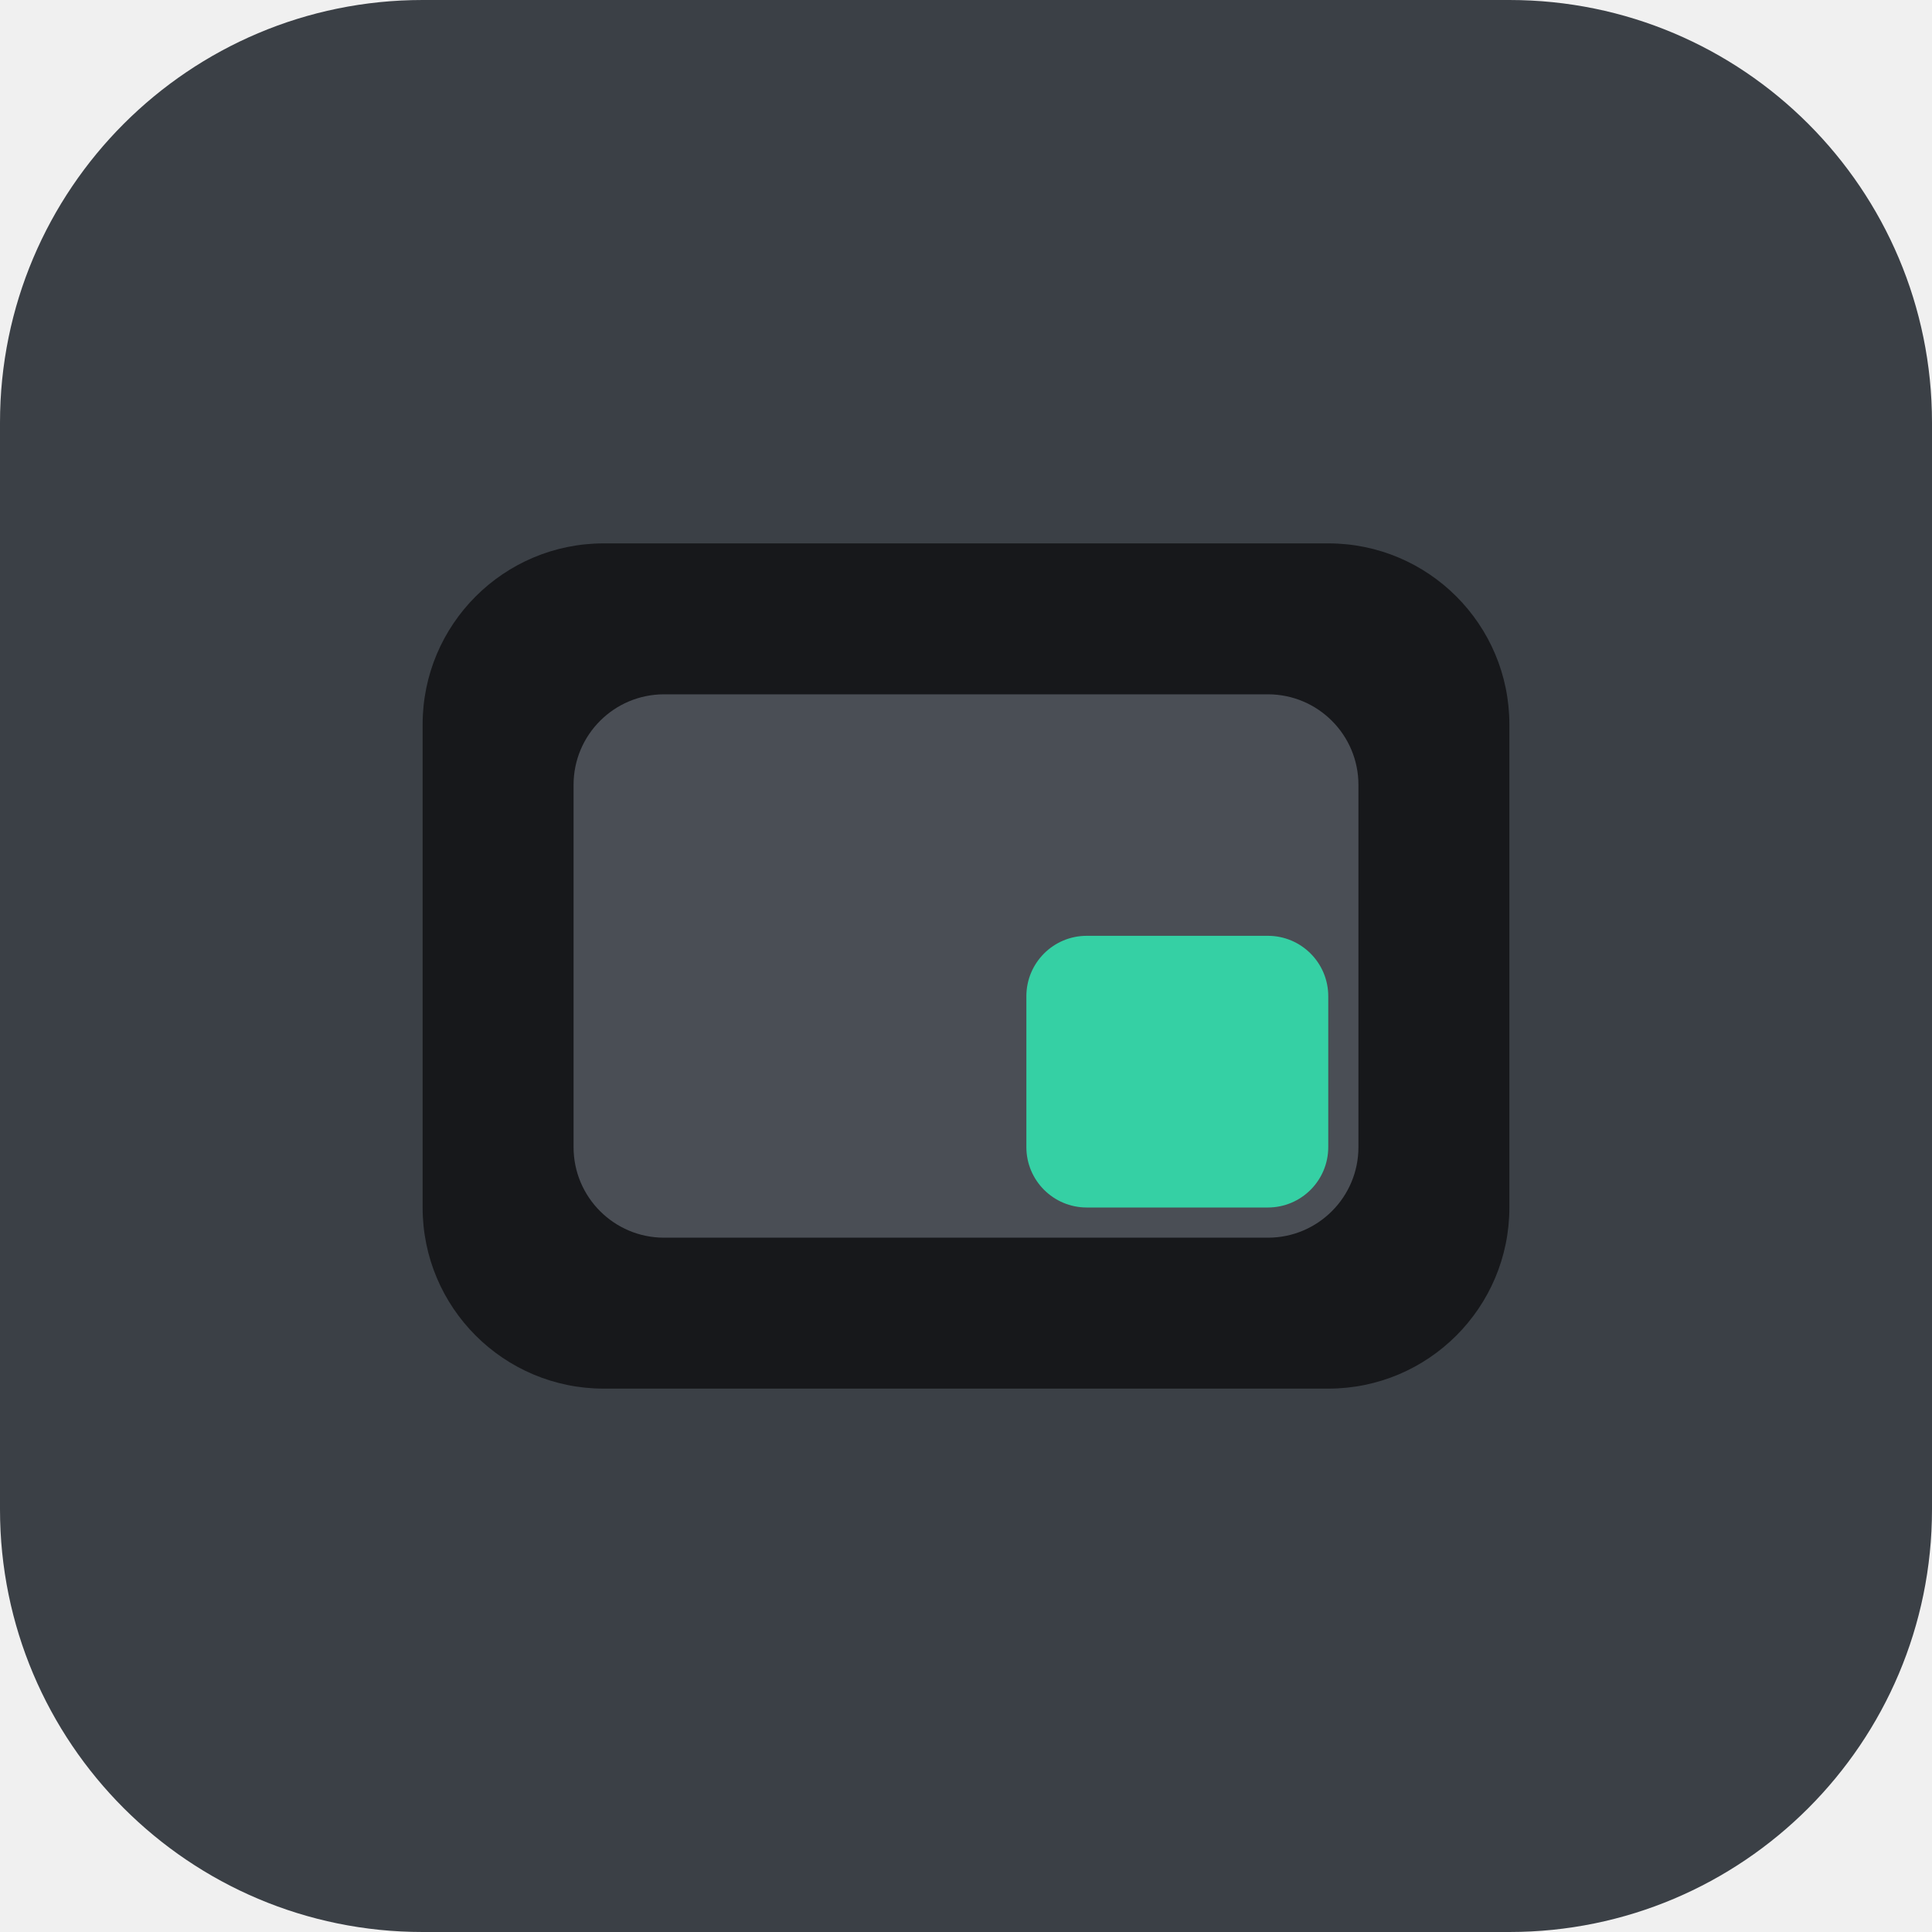
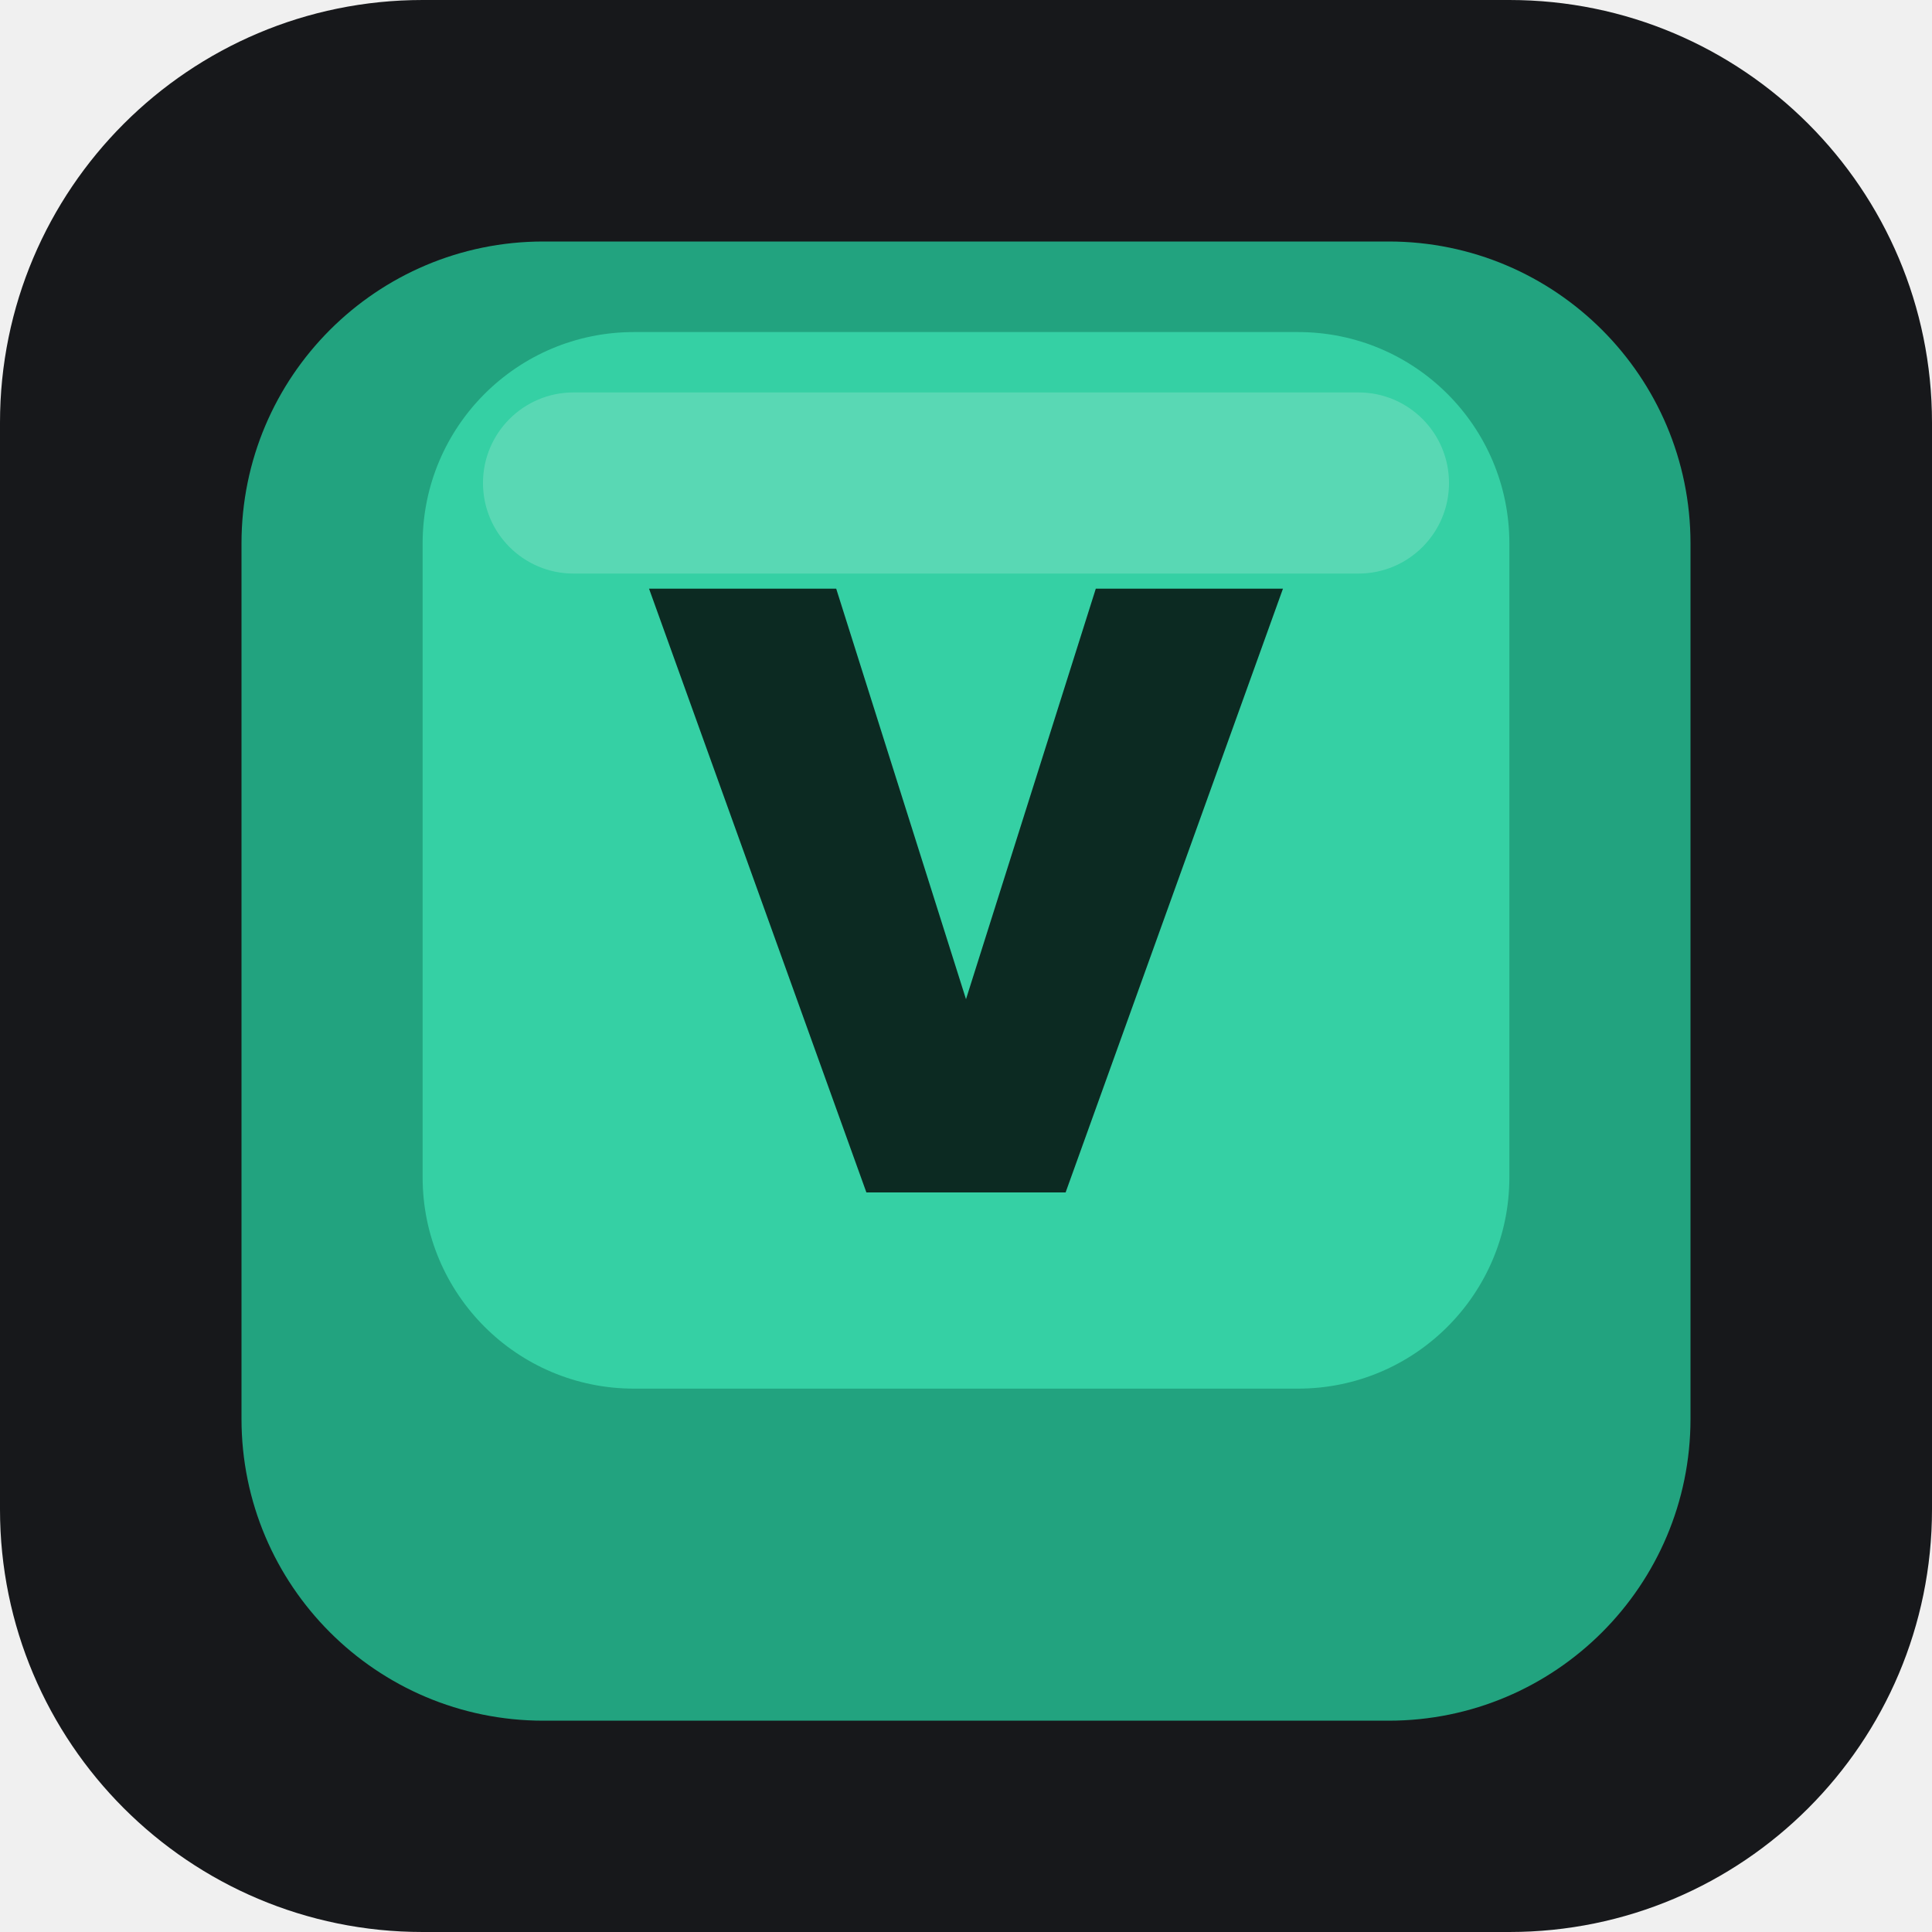
- <svg xmlns="http://www.w3.org/2000/svg" viewBox="0 0 32 32">
-   <rect width="32" height="32" rx="7" fill="#3b4046" />
-   <rect x="7" y="9" width="18" height="14" rx="3" fill="#17181b" />
-   <rect x="9.5" y="11.5" width="13" height="9" rx="1.5" fill="#4a4e55" />
-   <rect x="17" y="15.5" width="5" height="4.5" rx="1" fill="#35d0a4" />
+ <svg xmlns="http://www.w3.org/2000/svg" viewBox="0 0 64 64">
+   <rect width="64" height="64" rx="14" fill="#17181b" />
+   <rect x="8" y="8" width="48" height="49" rx="10" fill="#22a37f" />
+   <rect x="14" y="11" width="36" height="35" rx="7" fill="#35d0a4" />
+   <rect x="16" y="13" width="32" height="6" rx="3" fill="#ffffff" fill-opacity="0.18" />
+   <path d="M21.5 19.5h6.2l4.3 13.6 4.3-13.6h6.2L35.3 39.5h-6.6z" fill="#0c2a22" />
</svg>
